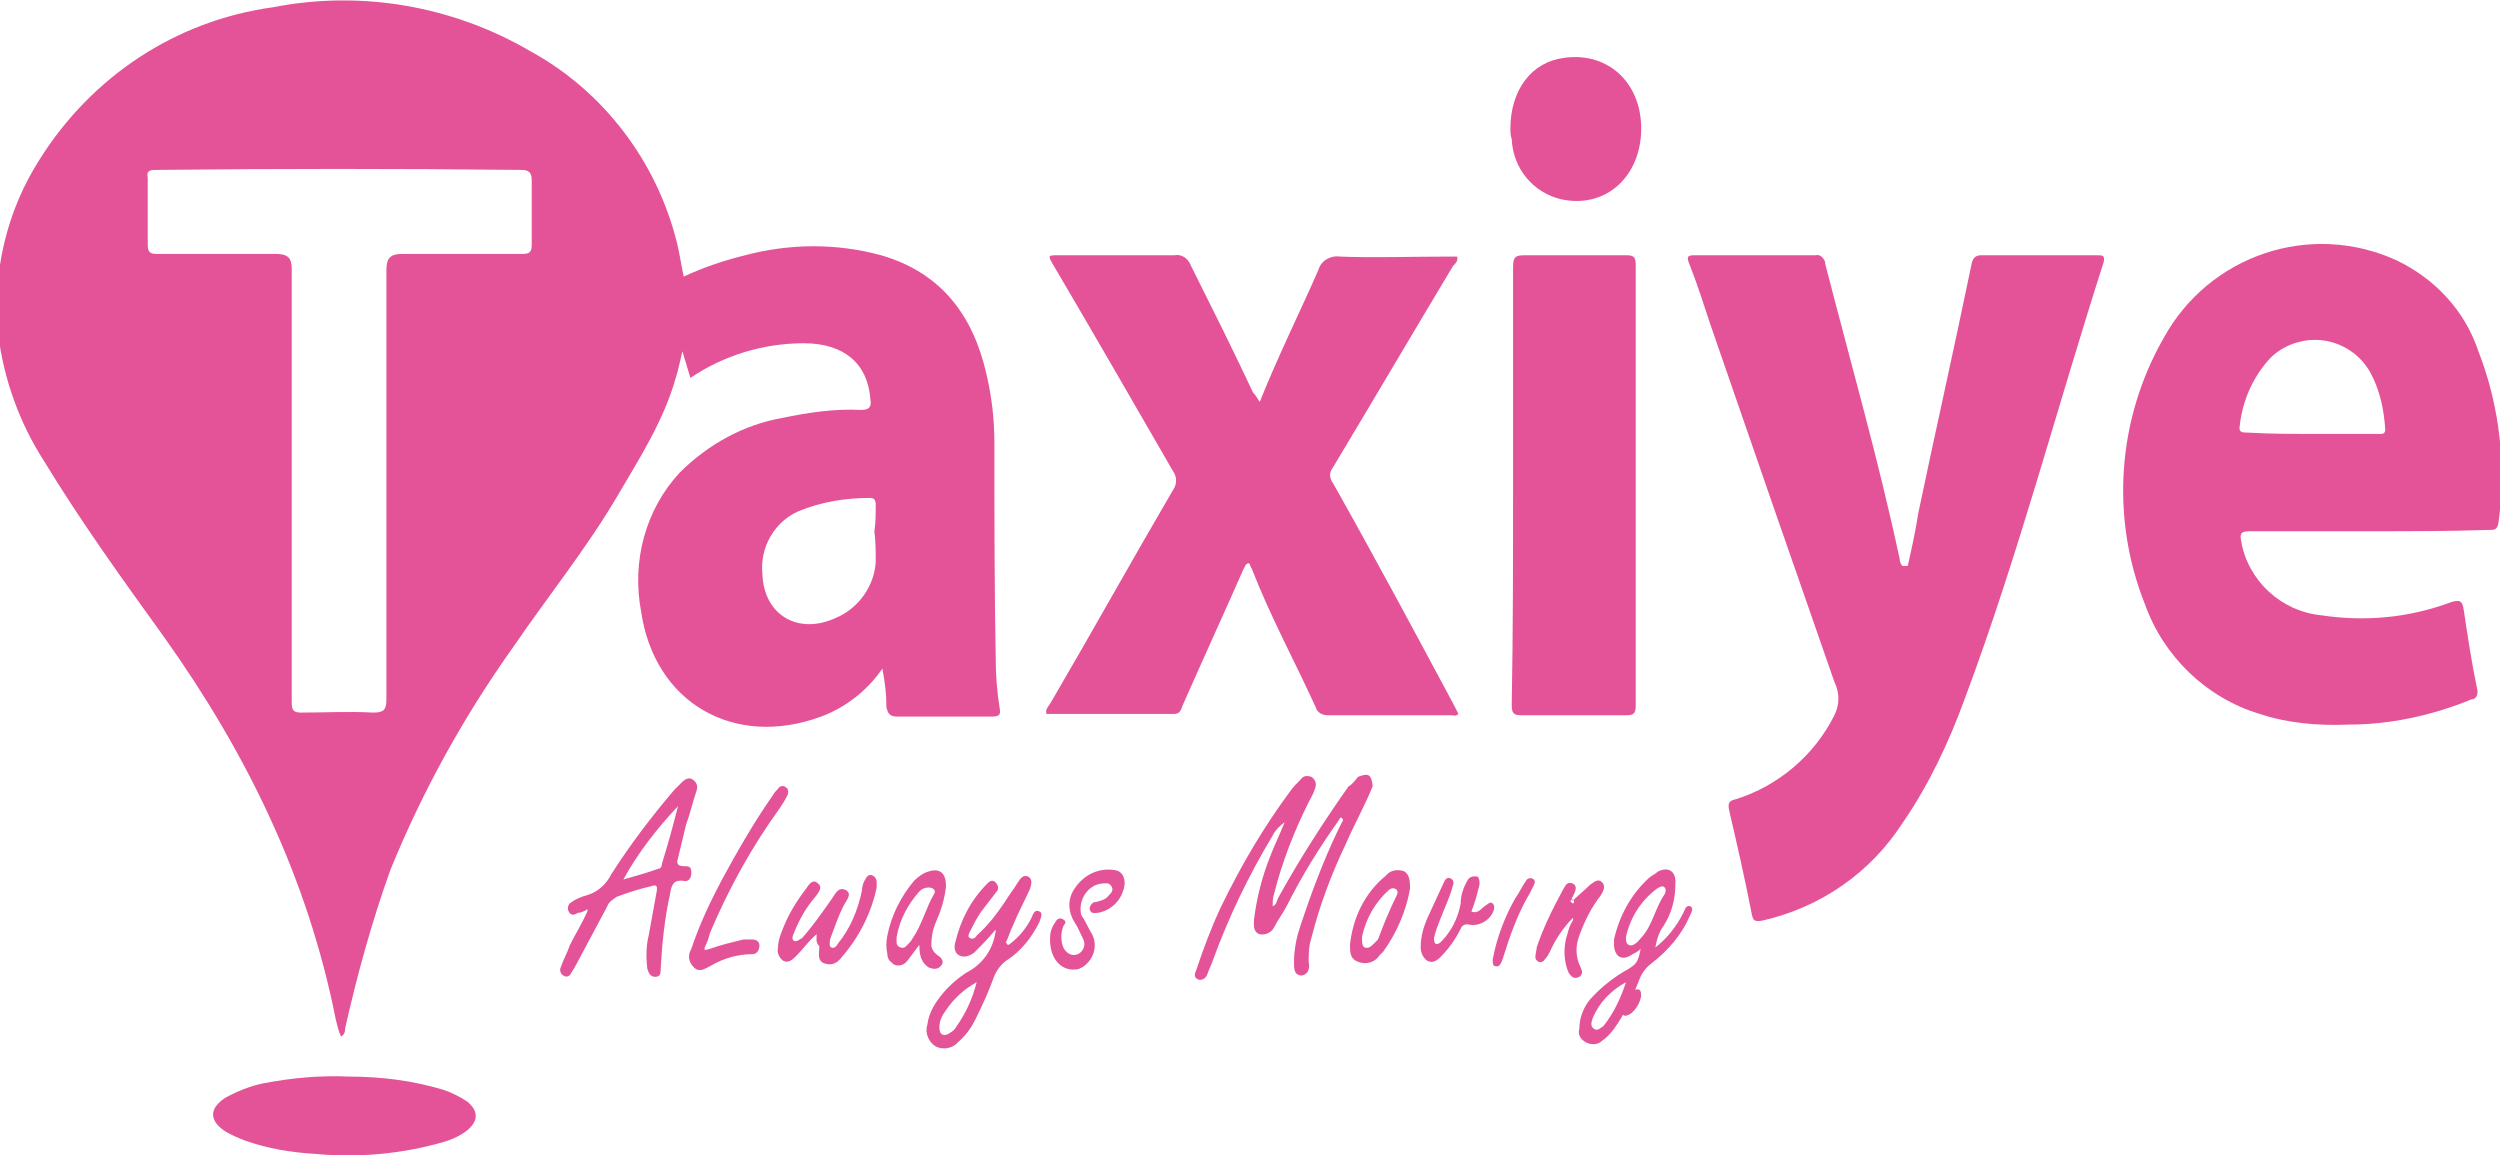
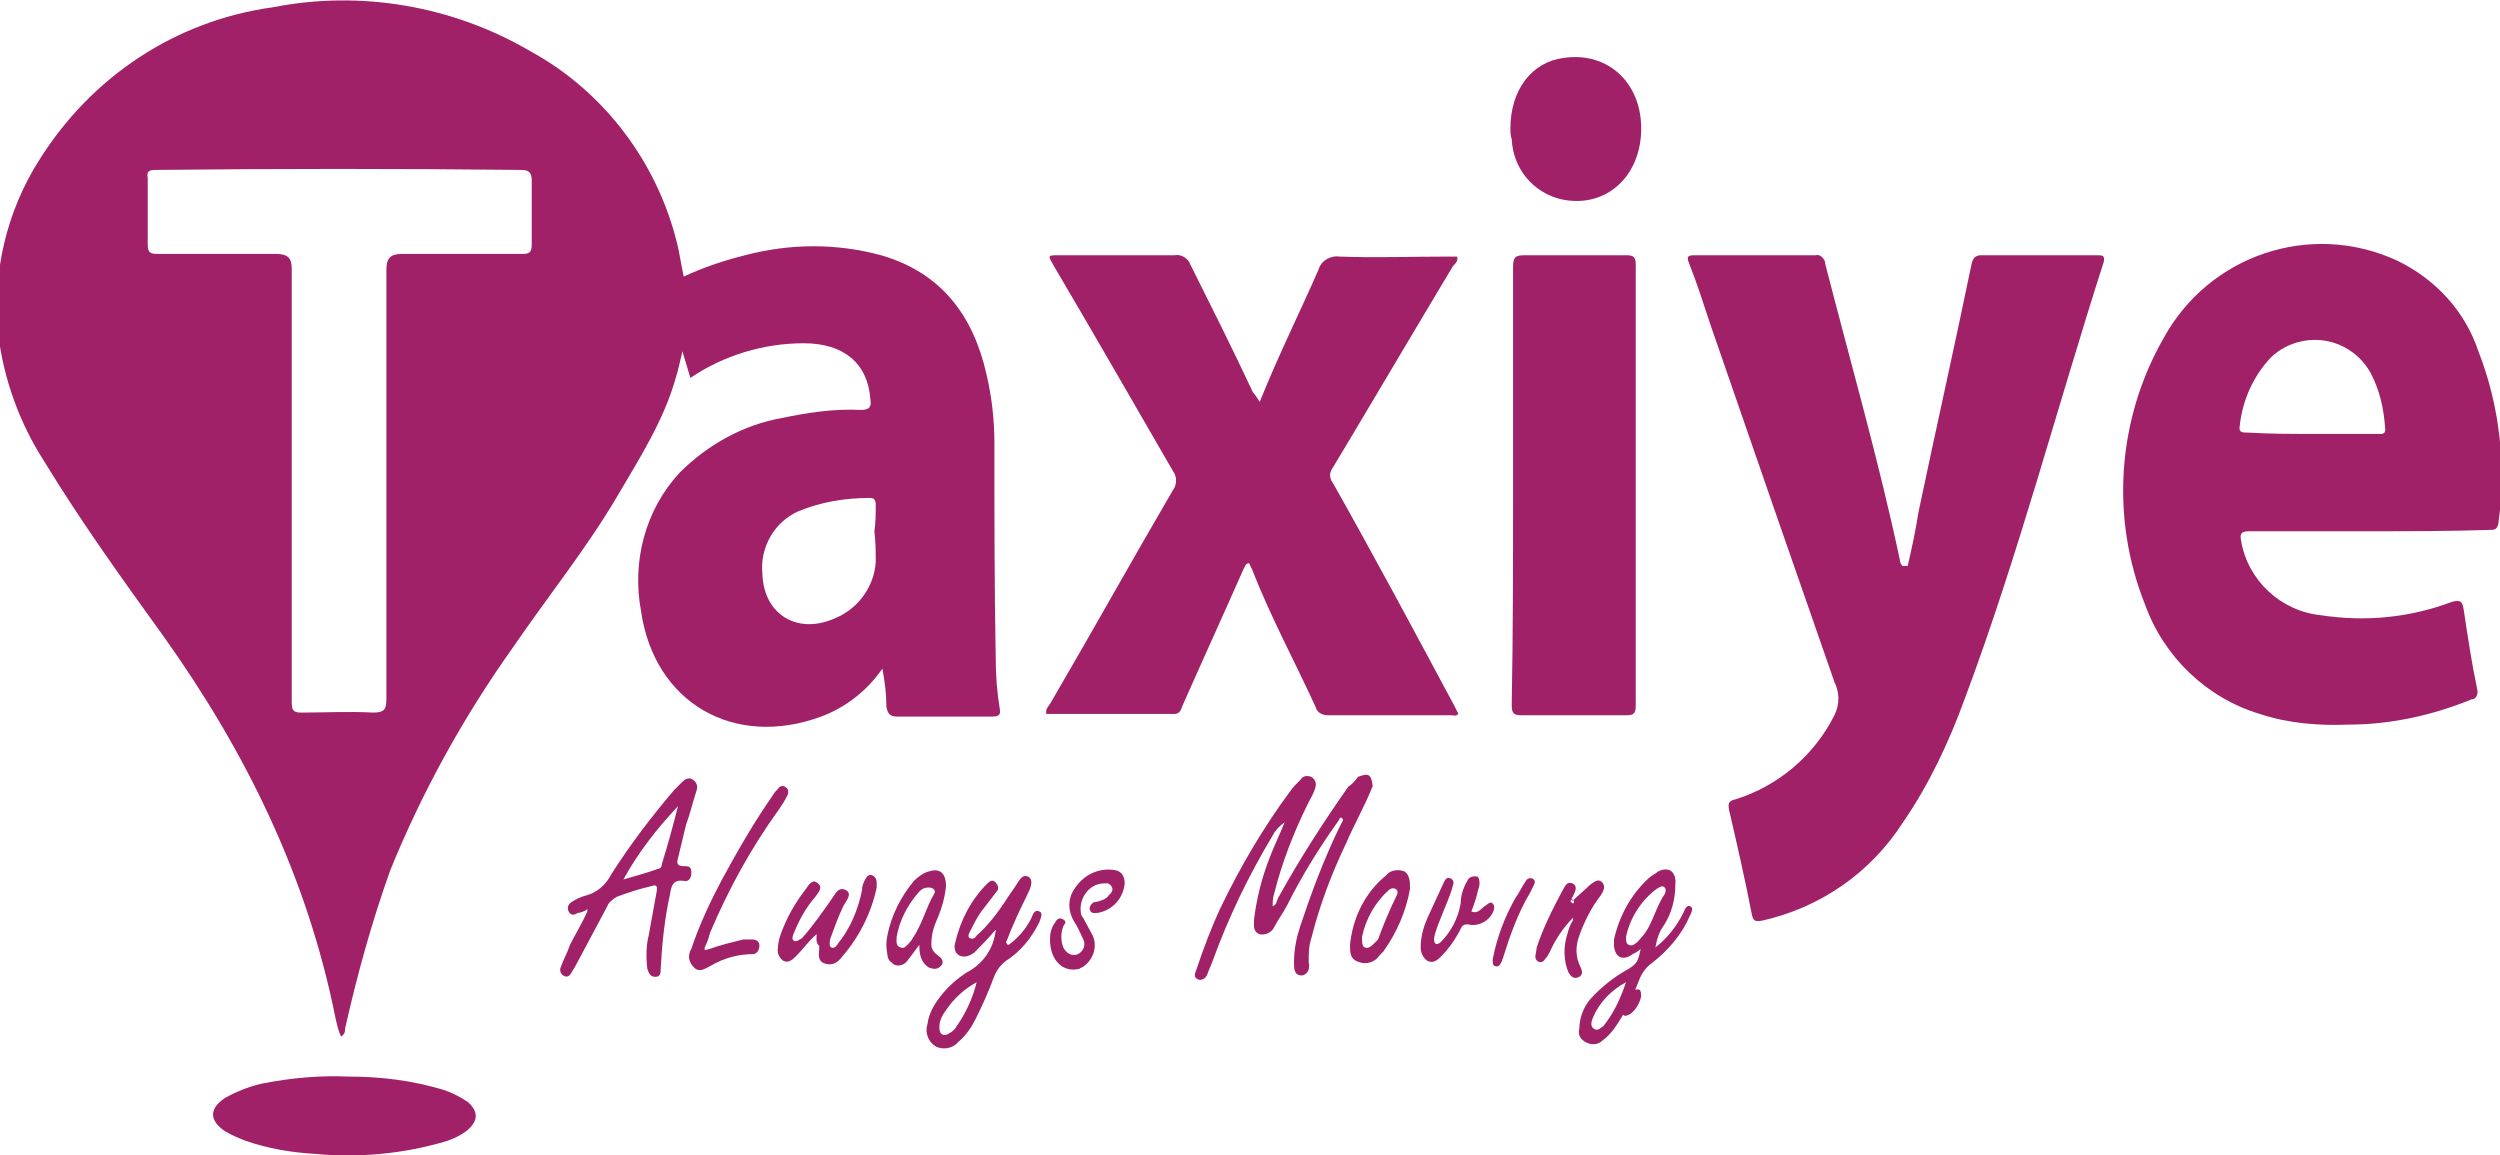
<svg xmlns="http://www.w3.org/2000/svg" version="1.1" id="Layer_1" x="0px" y="0px" viewBox="0 0 187.5 86.6" style="enable-background:new 0 0 187.5 86.6;" xml:space="preserve">
  <style type="text/css">
- 	.st0{fill:#E45397;}
+ 	.st0{fill:#A02167;}
</style>
  <g id="taxiye-log" transform="translate(-45.62 -115.756)">
    <path id="Path_3" class="st0" d="M111.8,165.9c-1.1,1.6-2.7,2.9-4.6,3.6c-6.5,2.4-12.5-1-13.5-7.9c-0.7-3.7,0.3-7.6,2.9-10.4   c2.1-2.1,4.8-3.6,7.7-4.1c1.9-0.4,3.9-0.7,5.9-0.6c0.6,0,0.8-0.2,0.7-0.8c-0.2-2.7-2-4.2-5-4.2c-3,0-6,0.9-8.5,2.6l-0.6-2   c-0.2,0.8-0.3,1.4-0.5,2c-0.9,3.2-2.7,6-4.4,8.9c-2.3,3.9-5.2,7.5-7.8,11.3c-3.7,5.2-6.8,10.8-9.2,16.7c-1.4,3.9-2.5,7.9-3.4,11.9   c0,0.2,0,0.4-0.3,0.6c-0.2-0.4-0.3-0.9-0.4-1.3c-2.1-10.6-6.7-20-12.9-28.7c-3.1-4.3-6.2-8.6-9-13.2c-1.8-2.8-3-6.1-3.4-9.4   c-0.5-4.6,0.6-9.3,3.1-13.2c3.9-6.2,10.2-10.4,17.5-11.4c6.6-1.3,13.5-0.1,19.3,3.3c5.5,3,9.5,8.3,11,14.4c0.2,0.8,0.3,1.6,0.5,2.5   c1.5-0.7,3-1.2,4.6-1.6c3.4-0.9,6.9-0.9,10.2,0c4.5,1.3,6.9,4.5,7.9,8.9c0.4,1.7,0.6,3.4,0.6,5.2c0,5.4,0,10.8,0.1,16.2   c0,1.2,0.1,2.5,0.3,3.7c0.1,0.5-0.1,0.6-0.6,0.6c-2.4,0-4.7,0-7.1,0c-0.6,0-0.7-0.3-0.8-0.7C112.1,167.8,112,167,111.8,165.9z    M74.6,152.2L74.6,152.2c0-5.4,0-10.8,0-16.2c0-0.9,0.3-1.2,1.2-1.2c3,0,6,0,9,0c0.5,0,0.7-0.1,0.7-0.7c0-1.6,0-3.2,0-4.8   c0-0.6-0.2-0.8-0.8-0.8c-9.1-0.1-18.3-0.1-27.4,0c-0.5,0-0.7,0.1-0.6,0.6c0,1.7,0,3.3,0,5c0,0.6,0.2,0.7,0.7,0.7c3,0,5.9,0,8.9,0   c0.9,0,1.2,0.3,1.2,1.1c0,2.4,0,4.7,0,7.1c0,8.5,0,16.9,0,25.4c0,0.6,0.1,0.8,0.7,0.8c1.8,0,3.6-0.1,5.4,0c0.8,0,1-0.2,1-1   C74.6,162.9,74.6,157.5,74.6,152.2z M111.2,155.6L111.2,155.6c0.1-0.7,0.1-1.3,0.1-2c0-0.3-0.1-0.5-0.4-0.5c-1.9,0-3.7,0.3-5.4,1   c-1.8,0.8-2.9,2.7-2.7,4.7c0.1,3.1,2.7,4.6,5.5,3.3c1.7-0.7,2.9-2.4,3-4.2C111.3,157.2,111.3,156.4,111.2,155.6L111.2,155.6z" />
    <path id="Path_4" class="st0" d="M188.7,158.2c0.3-1.3,0.6-2.7,0.8-4c1.3-6.2,2.7-12.4,4-18.7c0.1-0.4,0.3-0.6,0.7-0.6   c2.9,0,5.8,0,8.7,0c0.4,0,0.6,0,0.5,0.5c-3.5,10.9-6.4,22-10.4,32.7c-1.2,3.3-2.7,6.5-4.7,9.4c-2.4,3.7-6.1,6.3-10.5,7.3   c-0.6,0.1-0.7,0-0.8-0.5c-0.5-2.6-1.1-5.2-1.7-7.8c-0.1-0.5,0-0.7,0.5-0.8c3.2-1,5.9-3.3,7.4-6.3c0.4-0.8,0.4-1.7,0-2.5   c-3.1-8.9-6.2-17.8-9.3-26.8c-0.5-1.5-1-3.1-1.6-4.6c-0.2-0.5-0.1-0.6,0.4-0.6c3,0,6.1,0,9.1,0c0.3-0.1,0.6,0.2,0.7,0.5   c0,0,0,0,0,0.1c1.9,7.4,4,14.7,5.6,22.2c0,0.2,0.1,0.4,0.2,0.5L188.7,158.2z" />
    <path id="Path_5" class="st0" d="M223.2,155.6c-3,0-5.9,0-8.9,0c-0.6,0-0.7,0.2-0.6,0.7c0.5,3,3,5.3,6,5.6c3.3,0.5,6.6,0.2,9.8-1   c0.7-0.2,0.8,0,0.9,0.6c0.3,2,0.6,4,1,5.9c0.1,0.3,0,0.7-0.3,0.8c0,0-0.1,0-0.1,0c-2.9,1.2-6.1,1.9-9.2,1.9   c-2.3,0.1-4.6-0.1-6.7-0.8c-4-1.2-7.2-4.3-8.6-8.2c-2.6-6.5-2.1-13.9,1.4-20c3.4-6.2,11-8.8,17.5-5.8c2.9,1.4,5.1,3.8,6.1,6.8   c1.6,4.1,2.1,8.6,1.5,12.9c-0.1,0.5-0.3,0.5-0.7,0.5C229.2,155.6,226.2,155.6,223.2,155.6z M219.1,148.3c1.6,0,3.2,0,4.8,0   c0.3,0,0.7,0.1,0.6-0.5c-0.1-1.4-0.4-2.8-1.1-4.1c-1.3-2.3-4.1-3.1-6.4-1.9c-0.4,0.2-0.8,0.5-1.1,0.8c-1.3,1.4-2.1,3.2-2.3,5.1   c-0.1,0.5,0.2,0.5,0.6,0.5C215.9,148.3,217.5,148.3,219.1,148.3L219.1,148.3z" />
    <path id="Path_6" class="st0" d="M140.1,145.9c1.4-3.5,3-6.7,4.4-9.9c0.2-0.7,0.9-1.1,1.6-1c2.7,0.1,5.3,0,8,0h0.8   c0.1,0.3-0.1,0.5-0.3,0.7c-3,5-6,10.1-9,15.1c-0.3,0.4-0.3,0.8,0,1.2c3.1,5.5,6.1,11.1,9.1,16.7c0.1,0.2,0.2,0.4,0.3,0.6   c-0.2,0.2-0.4,0.1-0.5,0.1c-3.1,0-6.2,0-9.3,0c-0.4,0-0.8-0.2-0.9-0.6c-1.6-3.5-3.4-6.8-4.8-10.4c-0.1-0.1-0.1-0.3-0.2-0.4   c-0.3,0-0.3,0.3-0.4,0.4c-1.5,3.4-3.1,6.9-4.6,10.3c-0.1,0.3-0.2,0.6-0.6,0.6c-3.2,0-6.4,0-9.6,0c-0.1-0.4,0.2-0.6,0.3-0.8   c3.1-5.3,6.1-10.7,9.2-16c0.3-0.4,0.3-1,0-1.4c-3-5.2-6-10.4-9-15.5c-0.4-0.7-0.4-0.7,0.4-0.7c2.9,0,5.8,0,8.7,0   c0.5-0.1,1,0.2,1.2,0.7c1.6,3.2,3.2,6.4,4.7,9.6C139.8,145.4,139.9,145.6,140.1,145.9z" />
    <path id="Path_7" class="st0" d="M159.1,152.2c0-5.5,0-10.9,0-16.4c0-0.8,0.2-0.9,0.9-0.9c2.5,0,5.1,0,7.6,0c0.5,0,0.7,0.1,0.7,0.7   c0,11,0,22.1,0,33.1c0,0.6-0.2,0.7-0.7,0.7c-2.6,0-5.2,0-7.9,0c-0.6,0-0.7-0.2-0.7-0.8C159.1,163.2,159.1,157.7,159.1,152.2z" />
    <path id="Path_11" class="st0" d="M71.8,196.5c2.4,0,4.8,0.3,7.1,1c0.6,0.2,1.2,0.5,1.8,0.9c0.8,0.7,0.8,1.4,0,2.1   c-0.5,0.4-1.1,0.7-1.8,0.9c-3.1,0.9-6.4,1.2-9.6,0.9c-1.8-0.1-3.6-0.4-5.3-1c-0.5-0.2-1-0.4-1.5-0.7c-1.2-0.8-1.2-1.7,0-2.5   c0.9-0.5,1.9-0.9,2.9-1.1C67.5,196.6,69.6,196.4,71.8,196.5z" />
    <path id="Path_12" class="st0" d="M158.9,125.4c0-2.9,1.6-5,4-5.3c3.4-0.5,6,2,5.8,5.7c-0.2,3.4-2.8,5.6-6,4.9   c-2.1-0.5-3.6-2.3-3.7-4.5C158.9,125.9,158.9,125.6,158.9,125.4z" />
    <g id="Group_1032" transform="translate(87.671 173.918)">
      <path id="Path_14" class="st0" d="M59.8,0.1c0.8-0.3,1-0.2,1.1,0.7c-0.6,1.5-1.4,2.9-2,4.3c-1.1,2.3-2,4.7-2.6,7.1    c-0.2,0.6-0.2,1.2-0.2,1.8c0.1,0.4,0,0.9-0.5,1c-0.6,0-0.6-0.5-0.6-1c0-1,0.2-1.9,0.5-2.8c0.8-2.4,1.7-4.8,2.8-7.1    c0.1-0.2,0.2-0.4,0.3-0.6c0.1-0.1,0.1-0.2,0-0.3c-0.1-0.1-0.2,0-0.2,0.1c-1.5,2.1-2.8,4.2-3.9,6.4c-0.3,0.6-0.7,1.1-1,1.7    c-0.2,0.4-0.7,0.6-1.1,0.5c-0.5-0.2-0.4-0.7-0.4-1.1c0.2-1.6,0.6-3.2,1.2-4.7c0.3-0.8,0.7-1.6,1.1-2.6c-0.4,0.3-0.7,0.6-0.9,1    c-1.8,3-3.3,6.1-4.5,9.4c-0.1,0.3-0.3,0.7-0.4,1c-0.1,0.3-0.4,0.5-0.7,0.4c-0.4-0.2-0.2-0.5-0.1-0.8c0.5-1.5,1.1-3.1,1.8-4.6    c1.5-3.1,3.2-6,5.2-8.7c0.2-0.3,0.5-0.6,0.8-0.9c0.2-0.3,0.5-0.3,0.8-0.2c0.3,0.2,0.4,0.5,0.3,0.8c-0.1,0.4-0.3,0.7-0.5,1.1    c-1.1,2.2-2,4.5-2.6,6.9c-0.1,0.3-0.1,0.6-0.1,0.9c0.3-0.1,0.3-0.4,0.4-0.6c1.6-2.9,3.4-5.7,5.3-8.4C59.2,0.8,59.5,0.5,59.8,0.1z" />
      <path id="Path_15" class="st0" d="M1.9,10.1c-0.2,0.1-0.4,0.2-0.6,0.2c-0.2,0.1-0.5,0.3-0.7-0.1C0.5,10,0.5,9.7,0.8,9.5    c0,0,0,0,0,0c0.3-0.2,0.7-0.4,1.1-0.5c0.8-0.2,1.5-0.8,1.9-1.6c1.4-2.2,3-4.3,4.7-6.3c0.2-0.2,0.4-0.4,0.6-0.6    c0.2-0.2,0.5-0.4,0.8-0.2c0.3,0.2,0.4,0.5,0.3,0.8C9.9,2,9.7,2.9,9.4,3.7C9.2,4.5,9,5.4,8.8,6.2C8.7,6.5,8.7,6.8,9.2,6.8    c0.4,0,0.6,0,0.6,0.5c0,0.4-0.2,0.7-0.6,0.6c-0.8-0.1-0.9,0.4-1,1c-0.4,1.8-0.6,3.7-0.7,5.6c0,0.3,0,0.6-0.4,0.6    c-0.4,0-0.5-0.3-0.6-0.6c-0.1-0.8-0.1-1.7,0.1-2.5C6.8,10.9,7,9.8,7.2,8.7c0.1-0.5-0.1-0.5-0.4-0.4C5.9,8.5,5,8.8,4.2,9.1    C3.9,9.3,3.6,9.5,3.5,9.8c-0.8,1.5-1.6,3-2.4,4.5c-0.1,0.2-0.2,0.3-0.3,0.5C0.7,15,0.5,15.2,0.2,15C0,14.9-0.1,14.6,0,14.4    c0,0,0,0,0,0c0.2-0.6,0.5-1.1,0.7-1.7c0.4-0.8,0.9-1.6,1.3-2.5l0-0.2L1.9,10.1z M4.7,7.8c1-0.3,1.8-0.5,2.6-0.8    c0.2,0,0.3-0.2,0.3-0.4C8,5.3,8.4,3.9,8.8,2.3C7.2,4,5.8,5.8,4.7,7.8L4.7,7.8z" />
      <path id="Path_16" class="st0" d="M33.6,12.7c0.7-0.5,1.3-1.2,1.7-2c0.1-0.2,0.2-0.7,0.6-0.5c0.3,0.1,0.1,0.5,0,0.8    c-0.6,1.2-1.4,2.2-2.5,2.9c-0.4,0.3-0.7,0.7-0.9,1.2c-0.4,1.1-0.9,2.2-1.4,3.2c-0.3,0.6-0.7,1.2-1.3,1.7c-0.4,0.5-1.2,0.6-1.7,0.3    c-0.5-0.3-0.8-1-0.6-1.6c0.1-0.9,0.6-1.7,1.2-2.4c0.5-0.6,1.1-1.1,1.7-1.5c1.2-0.6,2-1.7,2.2-3c0-0.1,0.1-0.2,0-0.2    c0,0-0.1,0.1-0.1,0.1c-0.5,0.6-1,1.1-1.5,1.6c-0.3,0.2-0.7,0.4-1.1,0.2c-0.4-0.2-0.4-0.7-0.3-1c0.4-1.7,1.2-3.2,2.4-4.4    c0.2-0.2,0.4-0.3,0.6-0.1c0.2,0.2,0.3,0.5,0.1,0.7c0,0,0,0,0,0c-0.3,0.4-0.7,0.9-1,1.3c-0.4,0.5-0.7,1.1-1,1.7    c-0.1,0.2-0.2,0.4,0,0.5s0.4,0,0.5-0.2c0.8-0.7,1.5-1.6,2.1-2.5c0.3-0.5,0.7-1,1-1.5c0.2-0.3,0.4-0.6,0.8-0.4    c0.3,0.2,0.2,0.6,0.1,0.9c-0.4,0.9-0.9,1.8-1.3,2.8c-0.2,0.4-0.3,0.8-0.5,1.2C33.5,12.7,33.5,12.7,33.6,12.7    C33.5,12.8,33.6,12.7,33.6,12.7z M31.2,15.5c-0.9,0.5-1.7,1.2-2.3,2.1c-0.3,0.4-0.5,0.8-0.5,1.3c0,0.6,0.4,0.7,0.8,0.4    c0.2-0.1,0.4-0.3,0.5-0.5C30.4,17.8,30.9,16.7,31.2,15.5L31.2,15.5z" />
      <path id="Path_17" class="st0" d="M82.1,12.9c0.9-0.7,1.6-1.6,2.1-2.6c0.1-0.2,0.2-0.6,0.5-0.5c0.3,0.1,0.1,0.5,0,0.7    c-0.6,1.4-1.6,2.6-2.9,3.6c-0.4,0.3-0.7,0.7-0.9,1.2c-0.5,1.3-1.1,2.6-1.9,3.7c-0.3,0.4-0.6,0.7-0.9,0.9c-0.4,0.4-1.1,0.3-1.5-0.1    c-0.2-0.2-0.3-0.5-0.2-0.8c0-0.8,0.3-1.6,0.8-2.2c0.8-0.9,1.8-1.7,2.9-2.3c0.6-0.4,0.7-0.5,0.9-1.5c-0.2,0.2-0.4,0.3-0.6,0.4    c-0.7,0.5-1.3,0.3-1.4-0.6c0-0.2,0-0.3,0-0.5c0.4-1.8,1.3-3.4,2.6-4.6c0.2-0.2,0.5-0.3,0.7-0.5c0.8-0.4,1.4,0,1.3,1    c0,1.1-0.3,2.2-0.9,3.1C82.4,11.7,82.2,12.3,82.1,12.9z M79.9,12.1c0,0.3,0,0.5,0.2,0.6c0.2,0.1,0.4,0,0.5-0.1    c0.2-0.1,0.3-0.3,0.5-0.5c0.8-0.9,1-2.2,1.7-3.2c0.1-0.2,0.1-0.4,0-0.5c-0.2-0.2-0.4,0-0.6,0.1C81,9.4,80.2,10.7,79.9,12.1    L79.9,12.1z M79.9,15.5c-1.1,0.6-2,1.5-2.5,2.7c-0.1,0.3-0.2,0.6,0.1,0.8c0.3,0.2,0.5-0.1,0.7-0.2C79,17.8,79.5,16.7,79.9,15.5    L79.9,15.5z" />
      <path id="Path_18" class="st0" d="M11.2,13c0.8-0.3,1.7-0.5,2.5-0.7c0.2,0,0.5,0,0.7,0c0.3,0,0.5,0.2,0.5,0.4c0,0,0,0.1,0,0.1    c0,0.3-0.2,0.6-0.5,0.6c-1.1,0-2.2,0.3-3.2,0.9c-0.4,0.2-0.8,0.5-1.2,0.1c-0.4-0.4-0.5-0.9-0.2-1.4c0.6-1.8,1.4-3.5,2.3-5.2    c1.2-2.2,2.4-4.3,3.8-6.3c0.1-0.2,0.3-0.4,0.4-0.5c0.1-0.2,0.4-0.3,0.6-0.1c0,0,0,0,0,0c0.2,0.1,0.2,0.4,0.1,0.6    c-0.2,0.4-0.4,0.7-0.6,1c-2.1,2.9-3.8,6-5.2,9.3c-0.1,0.4-0.2,0.7-0.4,1.1l0,0.2L11.2,13z" />
      <path id="Path_19" class="st0" d="M19.2,11.9c-0.6,0.5-1,1.1-1.5,1.6c-0.3,0.3-0.6,0.6-1,0.4c-0.3-0.2-0.5-0.6-0.4-1    c0-0.5,0.2-1,0.4-1.5c0.4-1,1-2,1.7-2.9c0.2-0.3,0.5-0.8,0.9-0.4c0.4,0.3,0,0.7-0.2,1c-0.7,0.8-1.2,1.7-1.6,2.7    c-0.1,0.2-0.2,0.5,0,0.6s0.4-0.1,0.6-0.2c0.8-0.9,1.5-1.9,2.2-2.9c0.3-0.4,0.5-1,1.1-0.7c0.5,0.3,0,0.8-0.2,1.2    c-0.4,0.8-0.7,1.7-1,2.5c0,0.2-0.1,0.5,0.1,0.6c0.2,0.1,0.4-0.1,0.5-0.3c0.9-1.1,1.5-2.5,1.8-4c0-0.3,0.1-0.6,0.3-0.9    c0.1-0.2,0.3-0.3,0.5-0.2c0.2,0.1,0.3,0.3,0.3,0.5c0,0.1,0,0.3,0,0.4c-0.4,1.9-1.3,3.7-2.6,5.2c-0.3,0.4-0.7,0.7-1.3,0.5    c-0.6-0.2-0.4-0.8-0.4-1.3C19.1,12.5,19.2,12.2,19.2,11.9z" />
      <path id="Path_20" class="st0" d="M26.9,12.7c-0.3,0.4-0.6,0.8-0.9,1.2c-0.3,0.4-0.9,0.5-1.2,0.1c-0.2-0.1-0.3-0.4-0.3-0.6    c-0.1-0.5-0.1-0.9,0-1.4c0.3-1.5,1-2.9,2-4.1c0.3-0.3,0.7-0.6,1.1-0.7c0.9-0.3,1.3,0.2,1.3,1.1c-0.1,1-0.4,1.9-0.8,2.8    c-0.2,0.5-0.3,1-0.3,1.6c0,0.3,0.2,0.6,0.5,0.8c0.3,0.2,0.5,0.5,0.2,0.8s-0.6,0.2-0.9,0.1C27,14,26.9,13.4,26.9,12.7z M25.2,12.1    c0,0.3-0.1,0.7,0.3,0.8c0.3,0.1,0.4-0.1,0.6-0.3c0.1-0.1,0.2-0.2,0.3-0.4c0.7-1,1-2.3,1.6-3.3c0.2-0.3-0.1-0.5-0.4-0.5    c-0.3,0-0.5,0.1-0.7,0.3C26,9.7,25.4,10.9,25.2,12.1z" />
      <path id="Path_21" class="st0" d="M75.9,10.7c-0.7,0.7-1.3,1.6-1.7,2.5c-0.1,0.2-0.2,0.4-0.4,0.6c-0.1,0.2-0.3,0.2-0.4,0.2    c-0.2-0.1-0.3-0.2-0.3-0.4c0-0.2,0.1-0.5,0.1-0.7c0.5-1.5,1.2-2.9,1.9-4.2c0.2-0.3,0.3-0.8,0.8-0.6c0.4,0.2,0.2,0.6,0,1    c-0.1,0.1-0.1,0.2,0,0.3c0,0,0,0,0,0c0.4-0.4,0.9-0.8,1.3-1.2c0.3-0.2,0.6-0.5,0.9-0.2c0.3,0.3,0.1,0.7-0.1,1    c-0.7,0.9-1.2,1.9-1.6,3c-0.3,0.8-0.3,1.6,0.1,2.4c0.1,0.2,0.2,0.5-0.1,0.7c-0.4,0.2-0.6,0-0.8-0.3c-0.4-0.9-0.4-2-0.1-2.9    c0.1-0.4,0.2-0.7,0.4-1c0-0.1,0.1-0.2,0-0.2C76,10.6,76,10.7,75.9,10.7z M75.9,9.6c0.1,0,0.1-0.1,0.1-0.2c0,0-0.1-0.1-0.1-0.1    c-0.1,0-0.1,0.1-0.2,0.1L75.9,9.6z" />
      <path id="Path_22" class="st0" d="M36.7,12.3c0-0.5,0.1-0.9,0.4-1.3c0.1-0.2,0.3-0.4,0.6-0.2s0.1,0.3,0,0.5    c-0.2,0.5-0.2,1.1,0,1.6c0.2,0.4,0.6,0.7,1.1,0.5c0.4-0.2,0.6-0.7,0.4-1.1c-0.2-0.4-0.4-0.9-0.6-1.2C38,10.2,38,9.2,38.6,8.4    c0.7-1,1.8-1.5,3-1.3c0.5,0.1,0.7,0.5,0.7,1c-0.1,1.1-0.9,2-2,2.2c-0.2,0-0.5,0.1-0.6-0.2c-0.1-0.2,0.1-0.5,0.3-0.6c0,0,0,0,0.1,0    c0.4-0.1,0.8-0.2,1-0.5c0.2-0.2,0.4-0.4,0.2-0.7c-0.2-0.3-0.4-0.2-0.7-0.2c-1,0.1-1.7,1.1-1.6,2.1c0,0.2,0.1,0.4,0.2,0.5    c0.2,0.4,0.5,0.9,0.7,1.3c0.4,0.9,0,1.9-0.8,2.4c0,0-0.1,0-0.2,0.1C37.7,14.8,36.7,13.9,36.7,12.3z" />
      <path id="Path_23" class="st0" d="M68.3,10.2c0.5,0.2,0.7-0.2,1-0.4c0.2-0.1,0.4-0.4,0.6-0.2s0.1,0.5,0,0.7c-0.3,0.6-1,1-1.7,0.9    c-0.3-0.1-0.6,0-0.7,0.3c0,0,0,0,0,0c-0.4,0.8-0.9,1.5-1.5,2.1c-0.3,0.3-0.6,0.5-1,0.3c-0.3-0.2-0.5-0.6-0.5-1    c0-0.8,0.2-1.5,0.5-2.2c0.4-0.9,0.8-1.7,1.2-2.6c0.1-0.2,0.2-0.5,0.5-0.4s0.3,0.4,0.2,0.6c-0.2,0.8-0.6,1.6-0.9,2.4    c-0.2,0.5-0.4,1-0.5,1.5c0,0.1,0,0.3,0.1,0.4c0.1,0.1,0.3,0,0.4-0.1c0.8-0.8,1.3-1.8,1.5-2.9c0-0.6,0.2-1.2,0.5-1.7    c0.1-0.3,0.5-0.4,0.8-0.3C69,8,68.9,8.3,68.8,8.6C68.7,9.1,68.5,9.7,68.3,10.2z" />
      <path id="Path_24" class="st0" d="M59.2,12.7c0.2-2,1.1-3.9,2.7-5.2c0.3-0.4,0.9-0.5,1.4-0.3c0.4,0.3,0.4,0.8,0.4,1.3    c-0.3,1.7-1,3.3-2,4.7c-0.1,0.1-0.2,0.2-0.3,0.3c-0.3,0.5-1,0.7-1.5,0.5C59.2,13.8,59.2,13.3,59.2,12.7z M60.1,12.1    c0,0.4,0,0.7,0.2,0.8c0.3,0.1,0.5-0.1,0.7-0.3c0.1-0.1,0.2-0.2,0.3-0.3c0.4-1.1,0.9-2.3,1.4-3.3c0.1-0.2,0.1-0.4-0.1-0.5    c0,0,0,0,0,0c-0.2-0.1-0.4,0-0.5,0.1C61.1,9.5,60.4,10.7,60.1,12.1L60.1,12.1z" />
      <path id="Path_25" class="st0" d="M69.9,13.8c0.3-1.6,0.9-3.2,1.7-4.6c0.3-0.4,0.5-0.9,0.8-1.3c0.1-0.2,0.3-0.2,0.4-0.2    C73.1,7.8,73.1,8,73,8.2c-0.1,0.2-0.2,0.4-0.3,0.6c-0.9,1.5-1.5,3.2-2,4.8c0,0.1-0.1,0.2-0.1,0.3c-0.1,0.2-0.2,0.5-0.5,0.4    C69.9,14.3,69.9,14,69.9,13.8z" />
    </g>
    <path id="Path_26" class="st0" d="M168.7,190.5c-0.1,0.5-0.4,1-0.8,1.3c-0.2,0.1-0.4,0.2-0.5,0.1c-0.2-0.1-0.3-0.4-0.2-0.6   c0.1-0.5,0.4-0.9,0.8-1.2c0.2-0.1,0.4-0.2,0.6-0.1C168.7,190.1,168.7,190.3,168.7,190.5z" />
  </g>
</svg>
